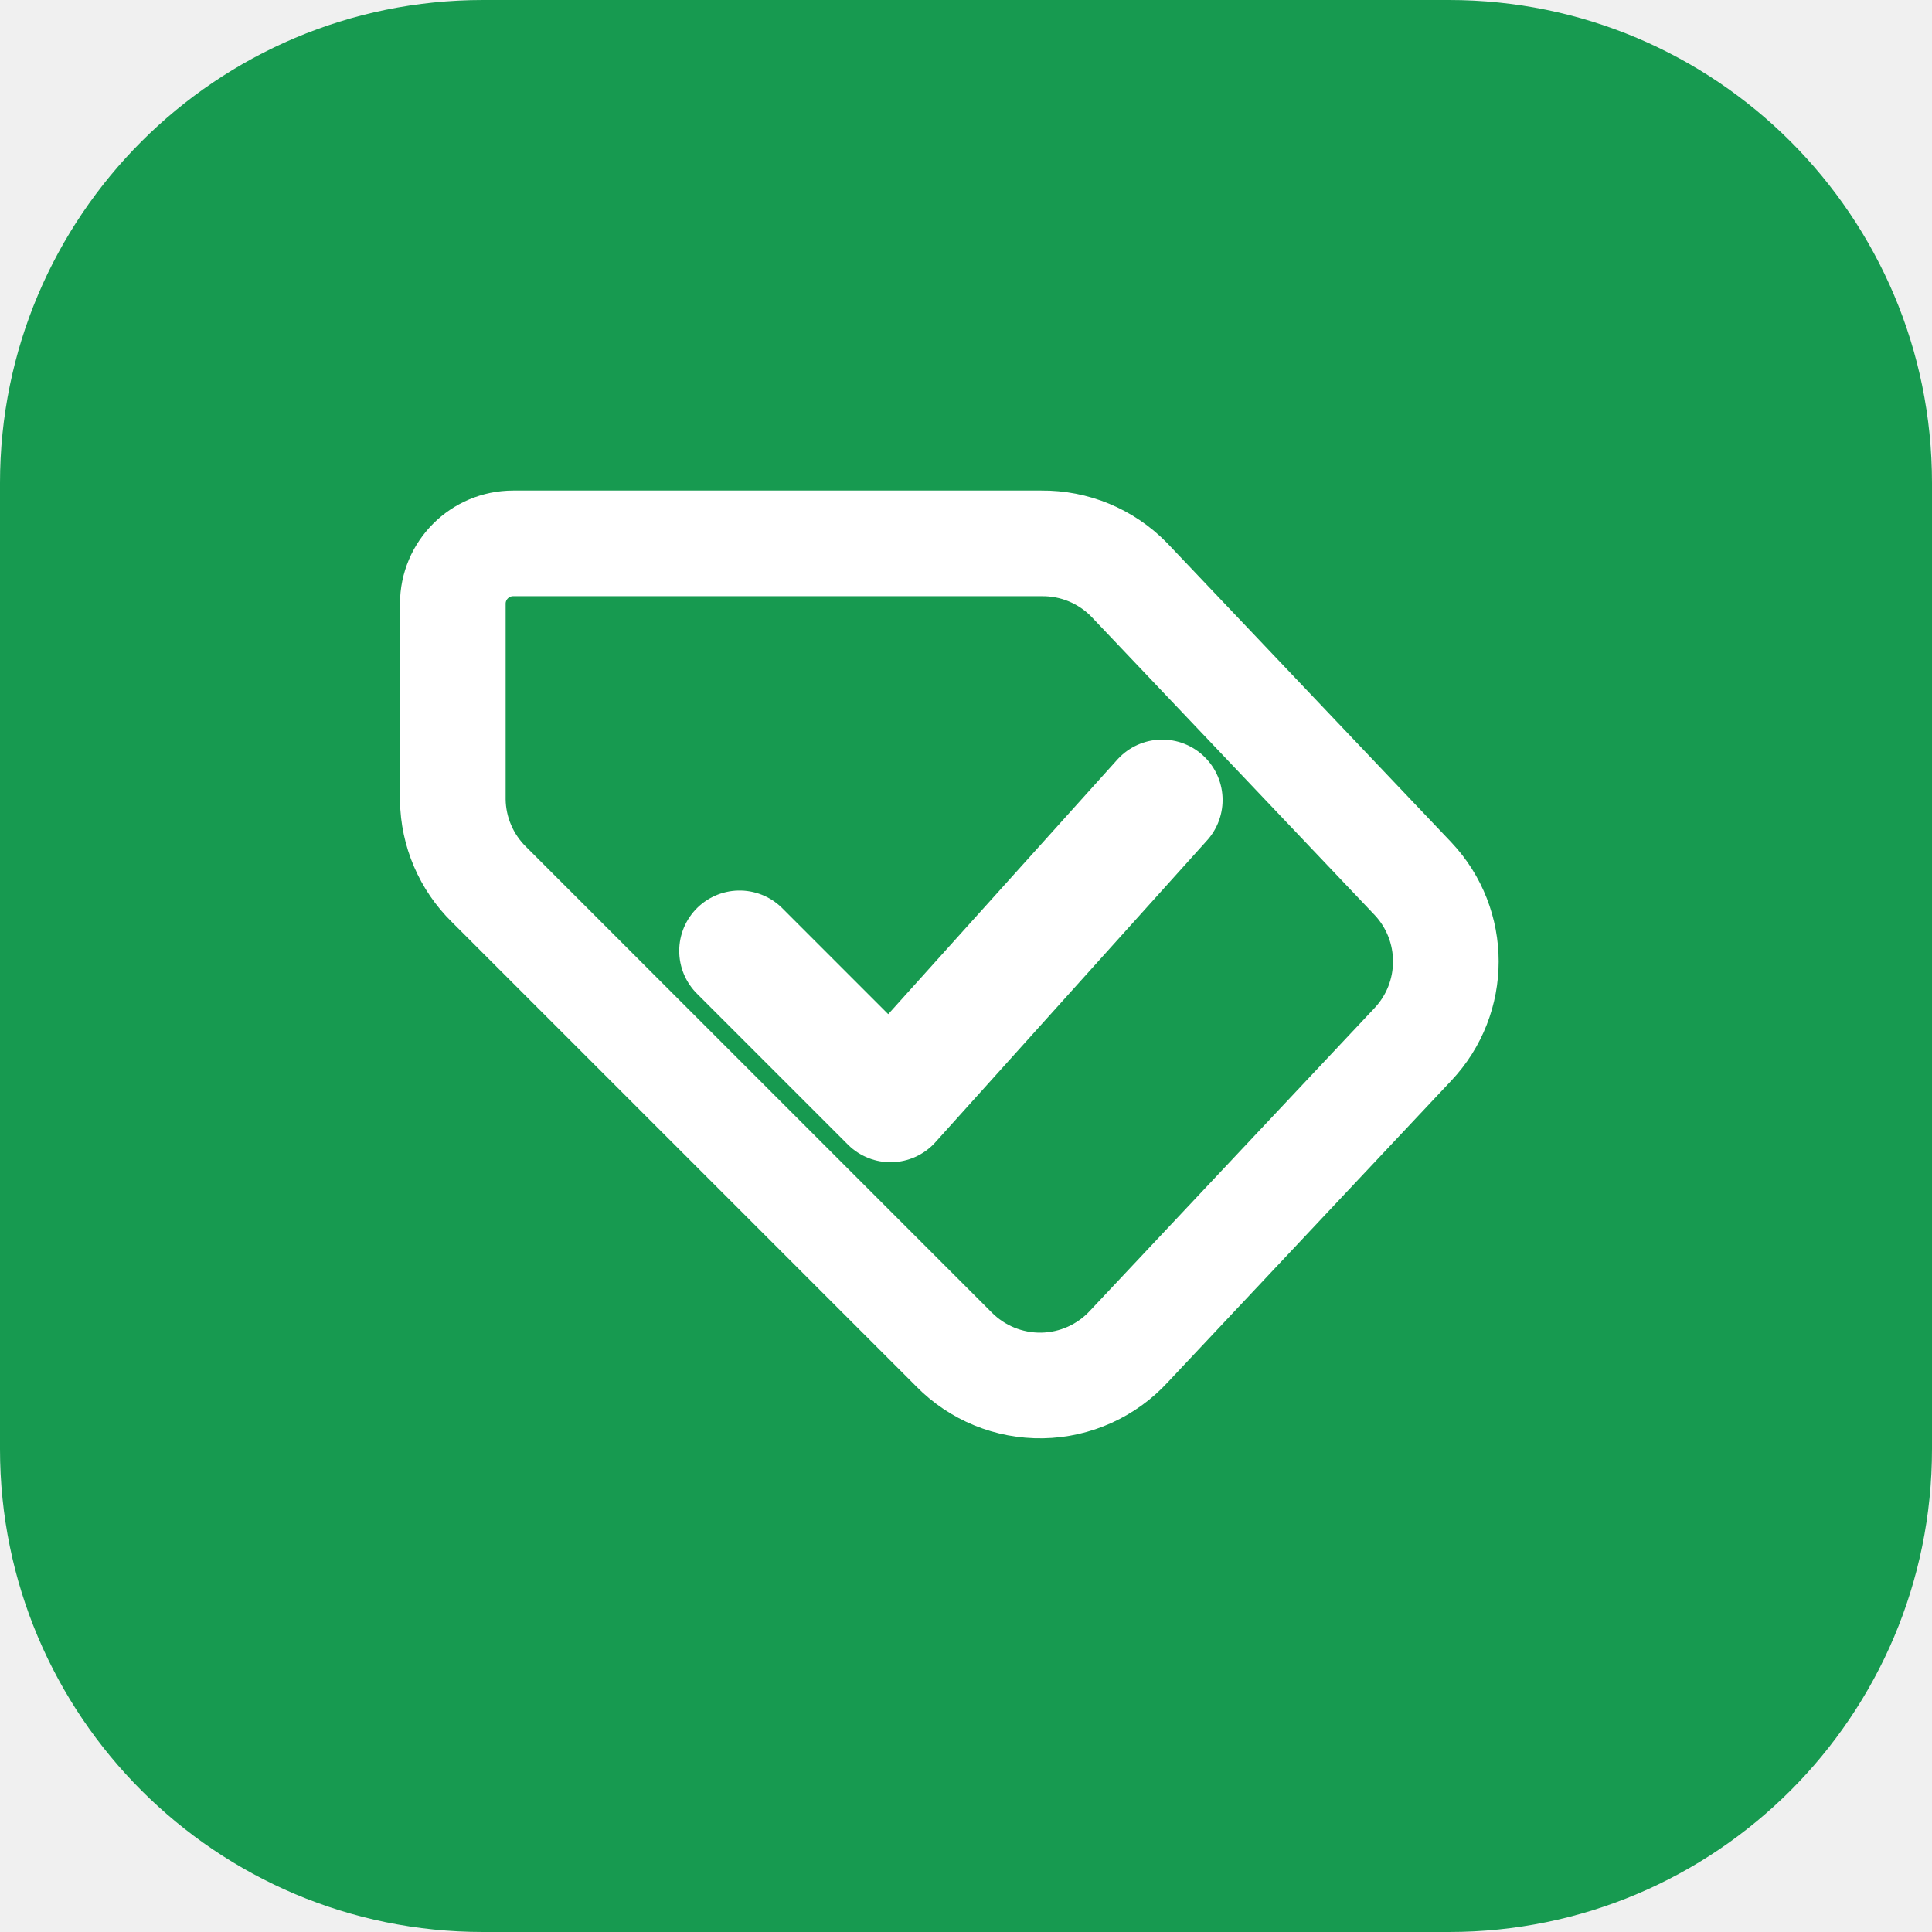
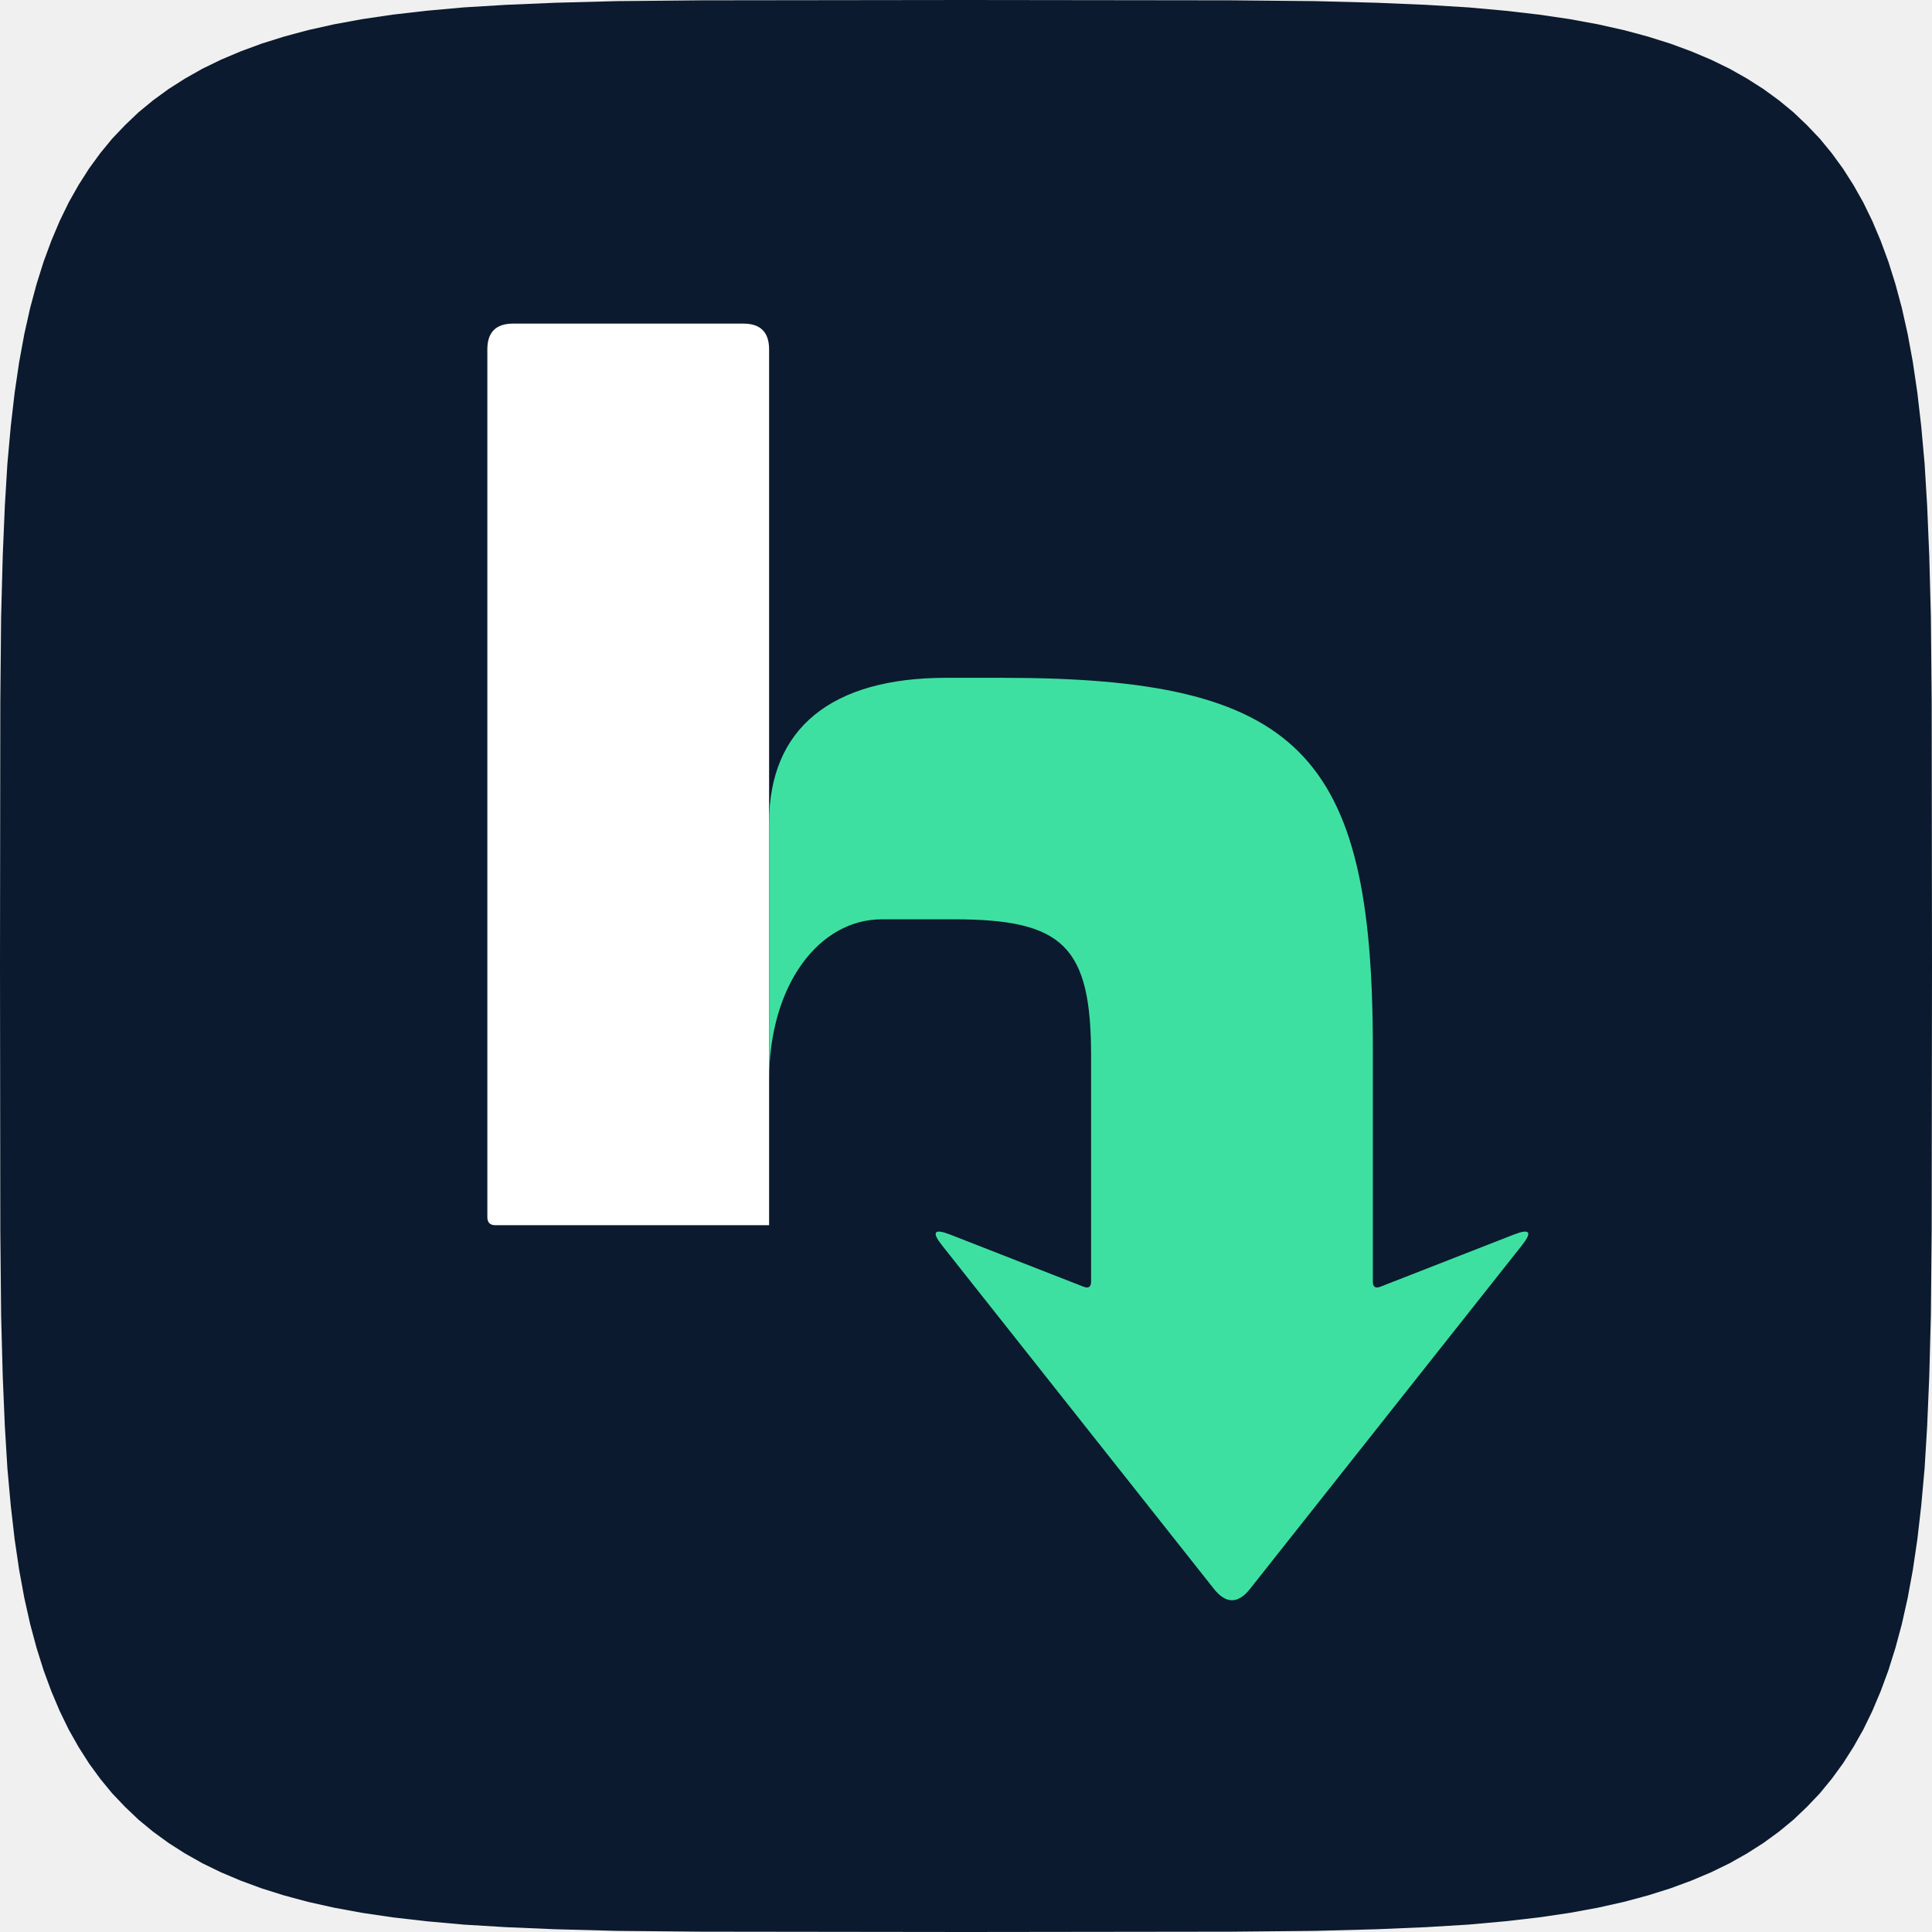
- <svg xmlns="http://www.w3.org/2000/svg" viewBox="0 0 64 64">
-   <rect width="64" height="64" rx="16" fill="#179a50" />
-   <path d="M17 18h17.5a4 4 0 0 1 2.9 1.2l9.4 9.9a4 4 0 0 1 0 5.5L37.4 44.6a4 4 0 0 1-5.8.1L16.2 29.3A4 4 0 0 1 15 26.5V20a2 2 0 0 1 2-2z" fill="none" stroke="#fff" stroke-width="3.5" stroke-linejoin="round" />
-   <path d="M24.5 31.5l5 5 9-10" fill="none" stroke="#fff" stroke-width="4" stroke-linecap="round" stroke-linejoin="round" />
+ <svg xmlns="http://www.w3.org/2000/svg" viewBox="0 0 120 120">
+   <path d="M120 60 L119.98 76.43 L119.93 81.68 L119.83 85.48 L119.7 88.57 L119.54 91.21 L119.33 93.53 L119.09 95.61 L118.81 97.51 L118.49 99.25 L118.13 100.86 L117.73 102.35 L117.29 103.75 L116.81 105.05 L116.29 106.28 L115.73 107.43 L115.12 108.51 L114.47 109.53 L113.77 110.49 L113.03 111.39 L112.23 112.23 L111.39 113.03 L110.49 113.77 L109.53 114.47 L108.51 115.12 L107.43 115.73 L106.28 116.29 L105.05 116.81 L103.75 117.29 L102.35 117.73 L100.86 118.13 L99.25 118.49 L97.51 118.81 L95.61 119.09 L93.53 119.33 L91.21 119.54 L88.57 119.7 L85.48 119.83 L81.68 119.93 L76.43 119.98 L60 120 L43.57 119.98 L38.32 119.93 L34.52 119.83 L31.43 119.7 L28.79 119.54 L26.47 119.33 L24.39 119.09 L22.49 118.81 L20.75 118.49 L19.14 118.13 L17.65 117.73 L16.25 117.29 L14.95 116.81 L13.72 116.29 L12.57 115.73 L11.49 115.12 L10.47 114.47 L9.51 113.77 L8.61 113.03 L7.77 112.23 L6.97 111.39 L6.23 110.49 L5.53 109.53 L4.88 108.51 L4.27 107.43 L3.71 106.28 L3.19 105.05 L2.71 103.75 L2.27 102.35 L1.87 100.86 L1.51 99.25 L1.19 97.51 L0.91 95.61 L0.67 93.53 L0.46 91.21 L0.3 88.57 L0.17 85.48 L0.07 81.68 L0.02 76.43 L0 60 L0.02 43.57 L0.07 38.32 L0.17 34.52 L0.3 31.43 L0.46 28.79 L0.67 26.47 L0.91 24.39 L1.19 22.49 L1.51 20.75 L1.87 19.14 L2.27 17.65 L2.71 16.25 L3.19 14.95 L3.71 13.72 L4.27 12.57 L4.88 11.49 L5.53 10.47 L6.23 9.51 L6.97 8.61 L7.77 7.77 L8.61 6.97 L9.51 6.23 L10.47 5.53 L11.49 4.88 L12.57 4.27 L13.72 3.71 L14.95 3.19 L16.25 2.71 L17.65 2.27 L19.14 1.87 L20.75 1.51 L22.49 1.19 L24.39 0.91 L26.47 0.67 L28.79 0.46 L31.43 0.3 L34.52 0.17 L38.32 0.07 L43.57 0.02 L60 0 L76.43 0.02 L81.68 0.07 L85.48 0.17 L88.57 0.3 L91.21 0.46 L93.53 0.67 L95.61 0.91 L97.51 1.19 L99.25 1.51 L100.86 1.87 L102.35 2.27 L103.75 2.71 L105.05 3.19 L106.28 3.71 L107.43 4.27 L108.51 4.88 L109.53 5.53 L110.49 6.23 L111.39 6.97 L112.23 7.77 L113.03 8.61 L113.77 9.51 L114.47 10.47 L115.12 11.49 L115.73 12.57 L116.29 13.72 L116.81 14.95 L117.29 16.25 L117.73 17.65 L118.13 19.14 L118.49 20.75 L118.81 22.49 L119.09 24.39 L119.33 26.47 L119.54 28.79 L119.7 31.43 L119.83 34.52 L119.93 38.32 L119.98 43.57Z" fill="#0B1A2E" />
+   <g>
+     <path d="M30.27 21.7L30.27 21.7Q30.27 20.1 31.87 20.1L46.17 20.1Q47.77 20.1 47.77 21.7L47.77 76.1L30.77 76.1Q30.27 76.1 30.27 75.6Z" fill="#FFFFFF" />
+     <path d="M47.77 67.1V51.1C47.77 45.25 51.62 42.1 58.77 42.1H62.27C80.67 42.1 85.27 46.7 85.27 65.1V79.1L85.27 79.6Q85.27 80.1 85.74 79.92L94.03 76.68Q95.52 76.1 94.53 77.35L77.64 98.69Q76.52 100.1 75.4 98.69L58.51 77.35Q57.52 76.1 59.01 76.68L67.3 79.92Q67.77 80.1 67.77 79.6V65.6C67.77 58.8 66.07 57.1 59.27 57.1H54.77C50.92 57.1 47.77 61.1 47.77 67.1Z" fill="#3EE0A1" />
+   </g>
</svg>
